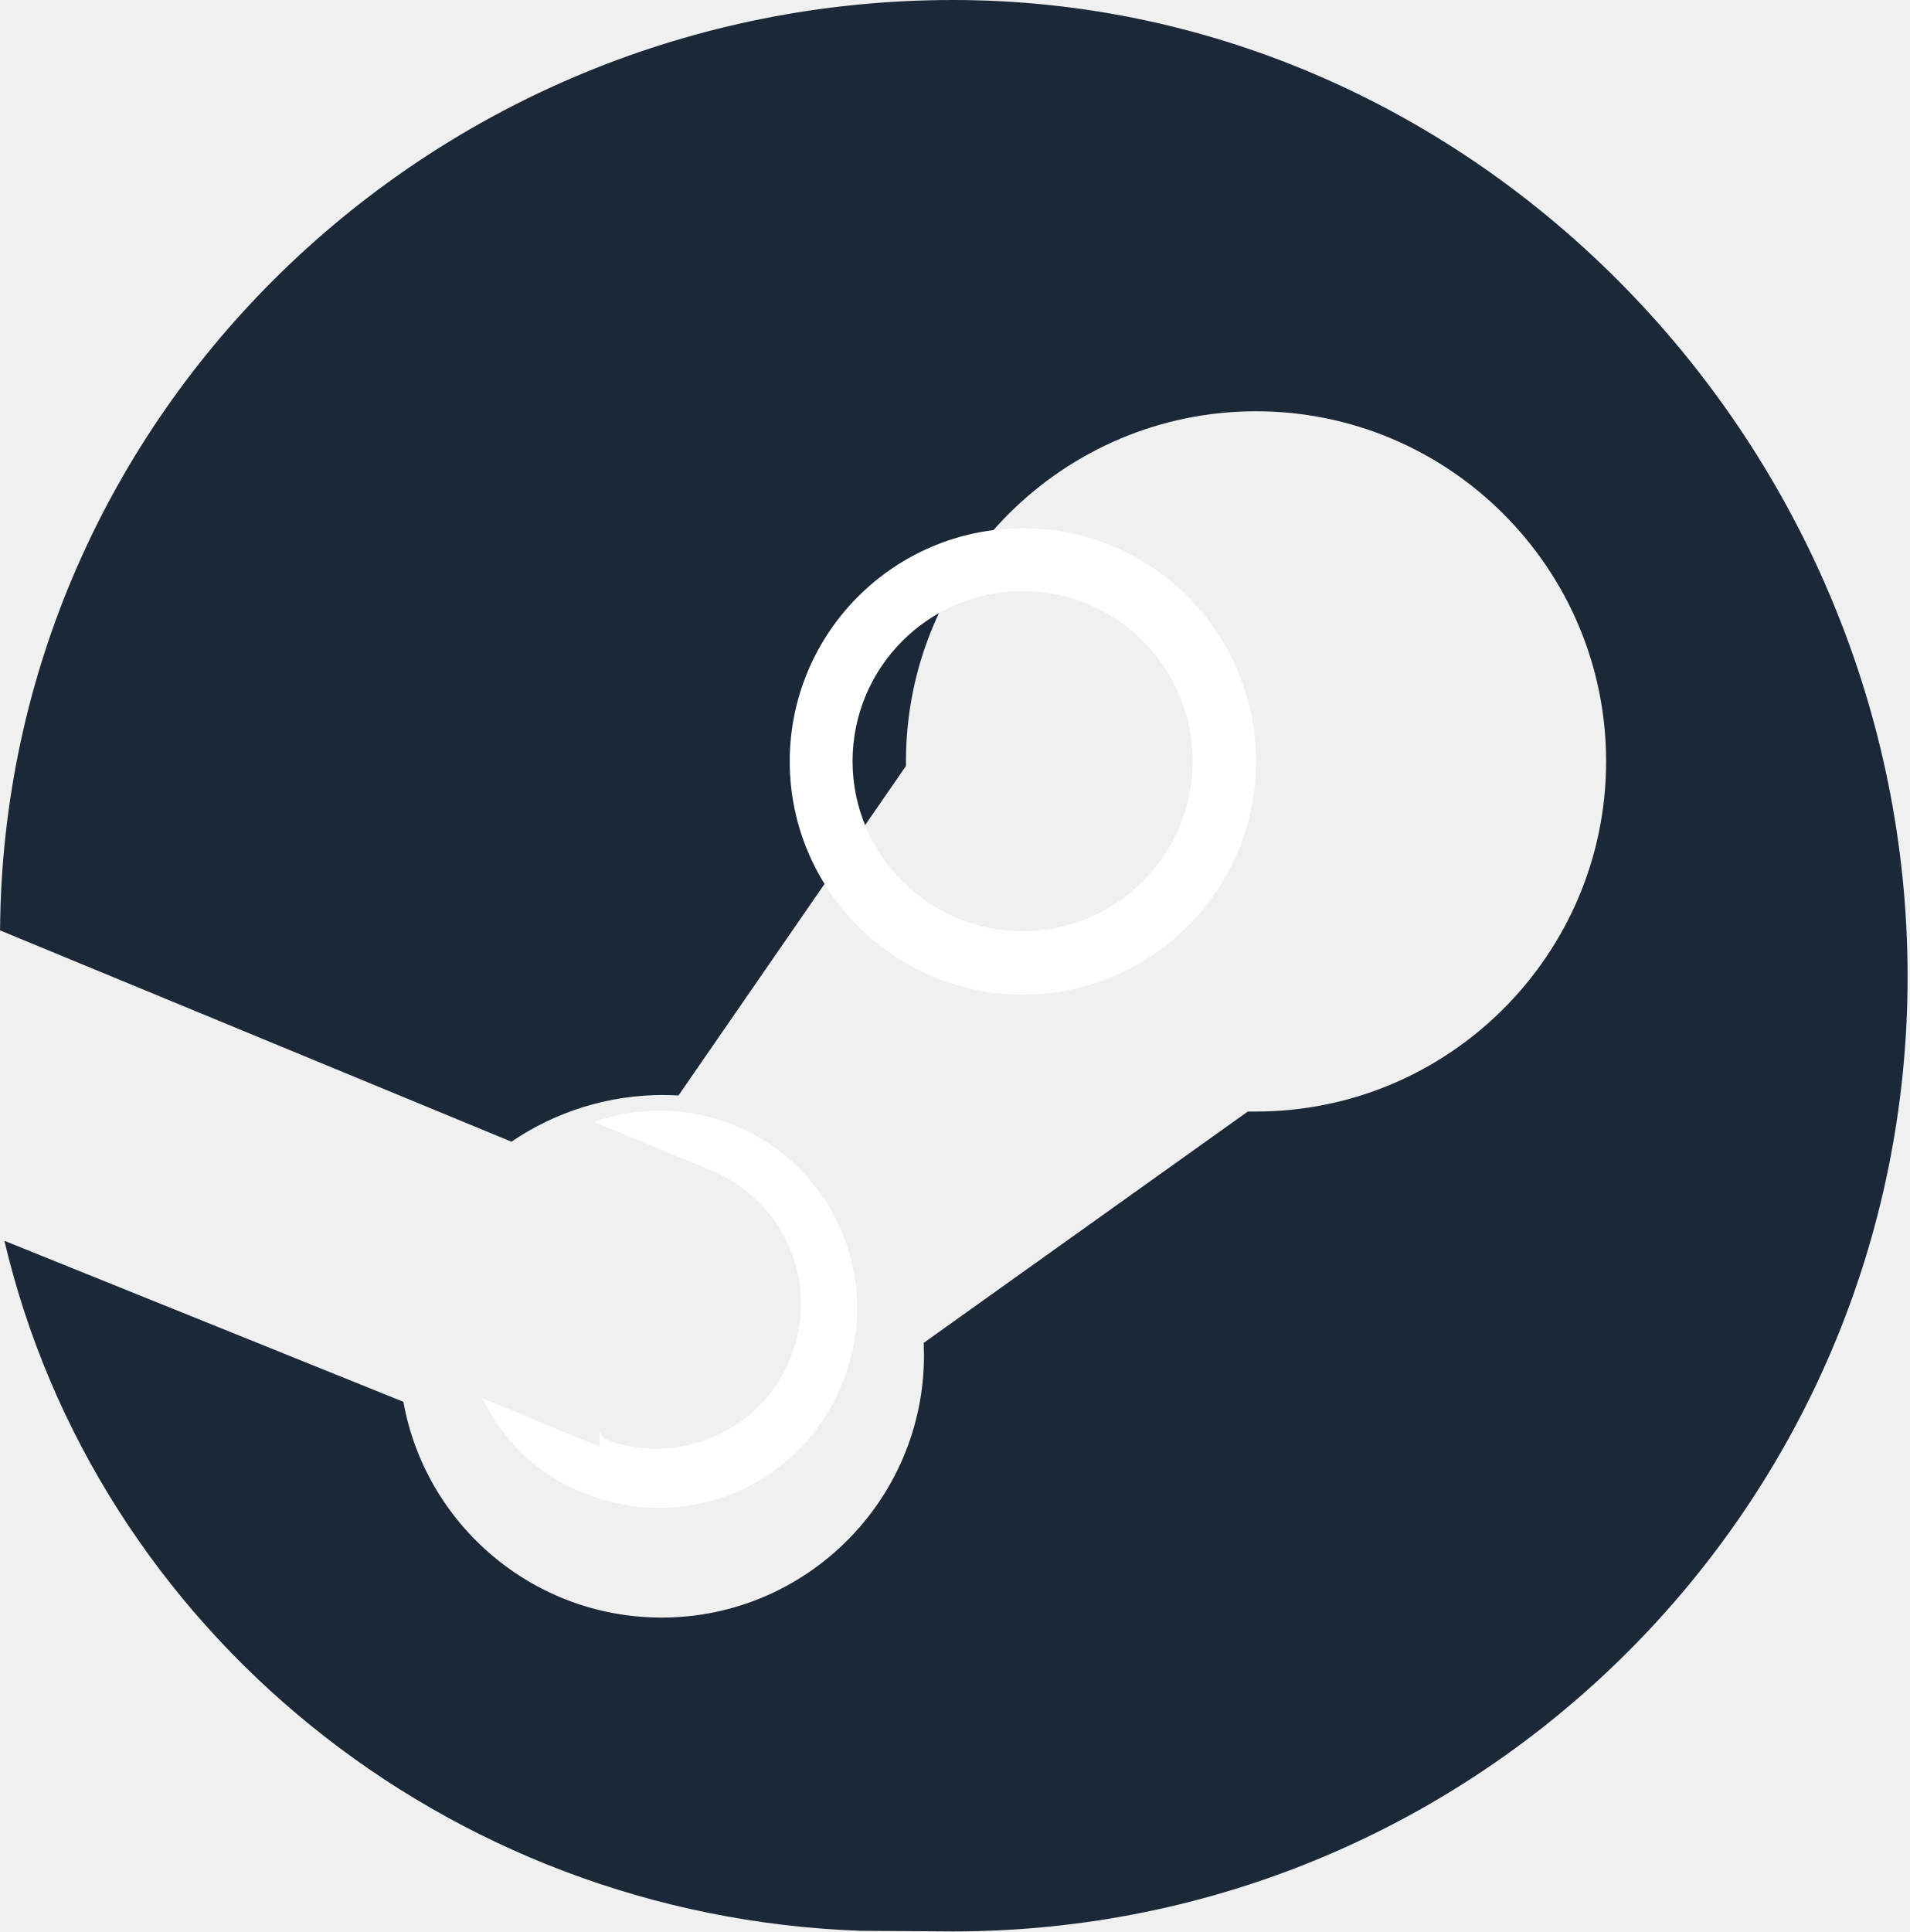
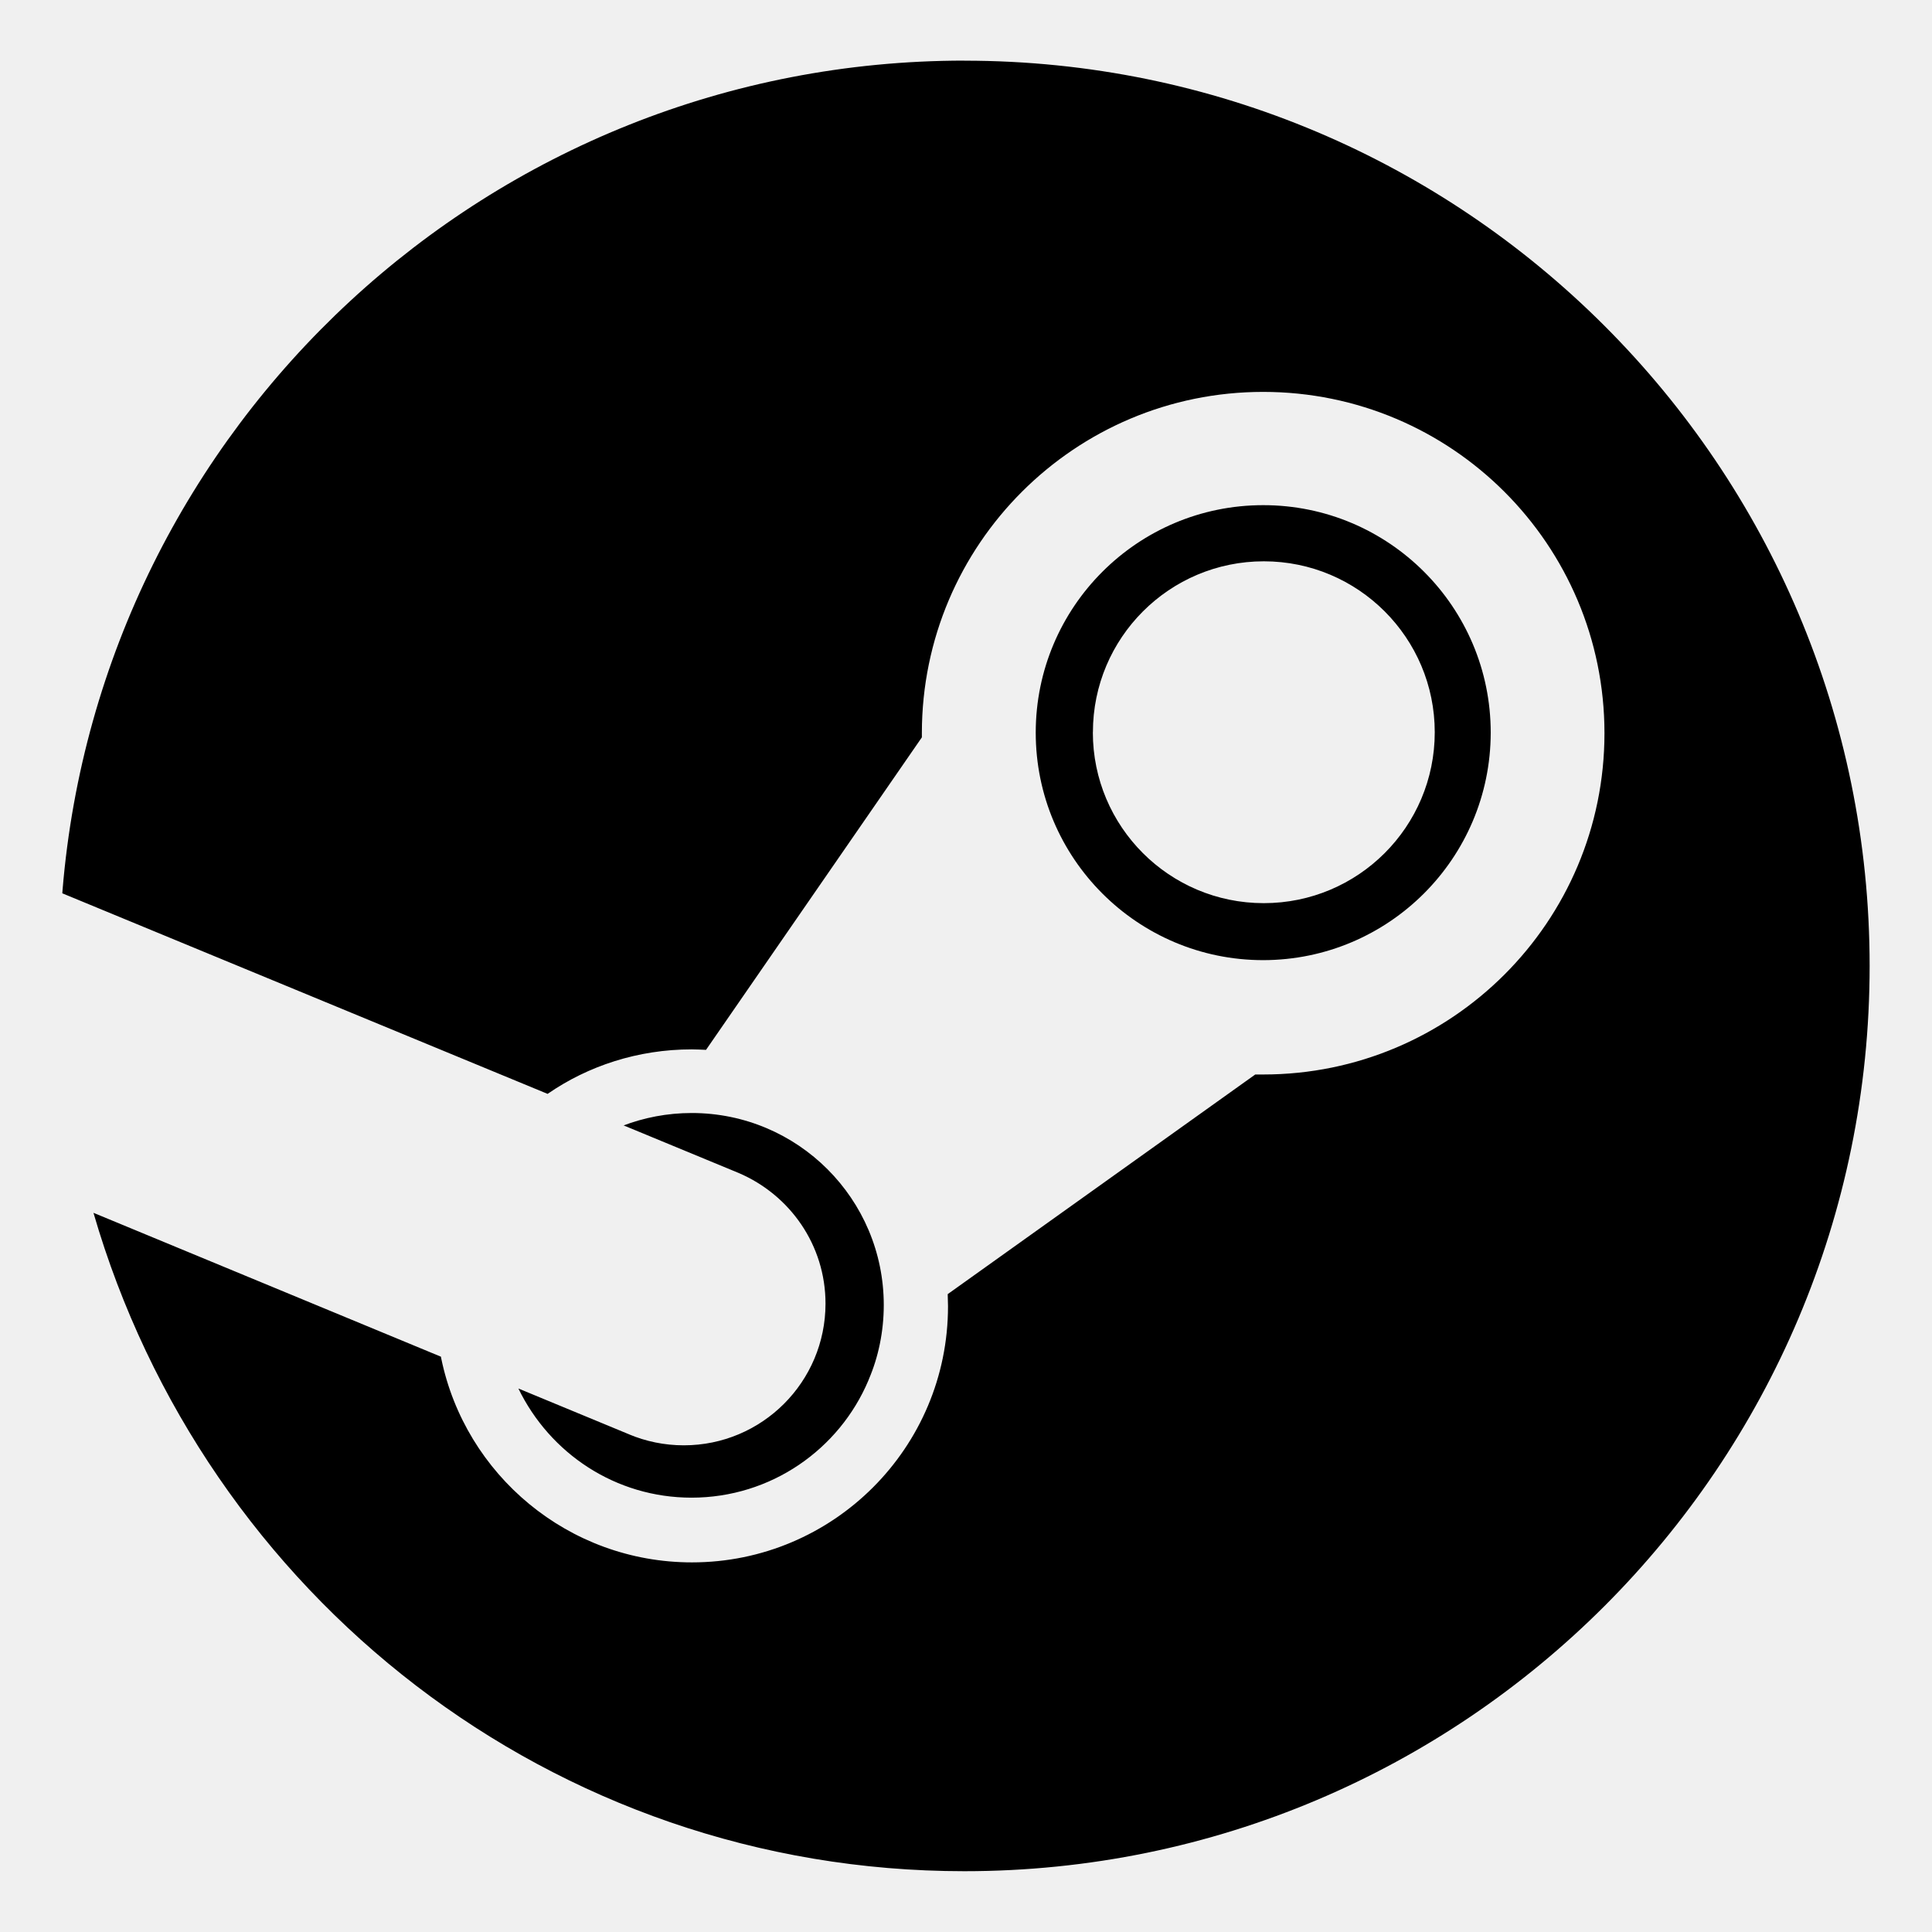
- <svg xmlns="http://www.w3.org/2000/svg" viewBox="0 0 256 259">
-   <path d="M127.779 0C57.891 0 .48 55.394.006 124.724l68.568 28.33a36.142 36.142 0 0 1 20.382-6.263c.681 0 1.353.03 2.017.068l30.5-44.17v-.618c0-25.873 21.065-46.937 46.94-46.937 25.874 0 46.94 21.064 46.94 46.937 0 25.873-21.066 46.938-46.94 46.938h-1.1l-43.455 31.01c0 .587.034 1.172.034 1.66 0 19.39-15.78 35.17-35.175 35.17-17.283 0-31.696-12.493-34.627-28.924L.591 166.34C12.85 218.317 59.65 256.86 115.414 258.84l12.365.082c70.68 0 127.998-57.315 127.998-128.006S198.46 0 127.779 0" fill="#1b2838" />
-   <path d="M80.404 193.947l-15.703-6.494c2.796 5.79 7.62 10.508 13.846 12.782a26.388 26.388 0 0 0 34.392-14.855 26.212 26.212 0 0 0-.037-20.16 26.296 26.296 0 0 0-13.987-14.156 26.41 26.41 0 0 0-19.274-.662l16.222 6.71a19.383 19.383 0 0 1-14.88 35.785l-.58-.95zm88.008-91.875a31.287 31.287 0 0 0-31.263-31.26 31.287 31.287 0 0 0-31.261 31.26 31.287 31.287 0 0 0 31.261 31.262 31.287 31.287 0 0 0 31.263-31.262m-8.496-.036a22.828 22.828 0 0 1-22.8 22.803 22.828 22.828 0 0 1-22.803-22.803 22.828 22.828 0 0 1 22.803-22.8 22.828 22.828 0 0 1 22.8 22.8" fill="#fff" />
+ <svg xmlns="http://www.w3.org/2000/svg" fill="#000000" width="800px" height="800px" viewBox="0 0 32 32" version="1.1">
+   <path d="M18.102 12.129c0-0 0-0 0-0.001 0-1.564 1.268-2.831 2.831-2.831s2.831 1.268 2.831 2.831c0 1.564-1.267 2.831-2.831 2.831-0 0-0 0-0.001 0h0c-0 0-0 0-0.001 0-1.563 0-2.83-1.267-2.83-2.83 0-0 0-0 0-0.001v0zM24.691 12.135c0-2.081-1.687-3.768-3.768-3.768s-3.768 1.687-3.768 3.768c0 2.081 1.687 3.768 3.768 3.768v0c2.080-0.003 3.765-1.688 3.768-3.767v-0zM10.427 23.76l-1.841-0.762c0.524 1.078 1.611 1.808 2.868 1.808 1.317 0 2.448-0.801 2.93-1.943l0.008-0.021c0.155-0.362 0.246-0.784 0.246-1.226 0-1.757-1.424-3.181-3.181-3.181-0.405 0-0.792 0.076-1.148 0.213l0.022-0.007 1.903 0.787c0.852 0.364 1.439 1.196 1.439 2.164 0 1.296-1.051 2.347-2.347 2.347-0.324 0-0.632-0.066-0.913-0.184l0.015 0.006zM15.974 1.004c-7.857 0.001-14.301 6.046-14.938 13.738l-0.004 0.054 8.038 3.322c0.668-0.462 1.495-0.737 2.387-0.737 0.001 0 0.002 0 0.002 0h-0c0.079 0 0.156 0.005 0.235 0.008l3.575-5.176v-0.074c0.003-3.12 2.533-5.648 5.653-5.648 3.122 0 5.653 2.531 5.653 5.653s-2.531 5.653-5.653 5.653h-0.131l-5.094 3.638c0 0.065 0.005 0.131 0.005 0.199 0 0.001 0 0.002 0 0.003 0 2.342-1.899 4.241-4.241 4.241-2.047 0-3.756-1.451-4.153-3.38l-0.005-0.027-5.755-2.383c1.841 6.345 7.601 10.905 14.425 10.905 8.281 0 14.994-6.713 14.994-14.994s-6.713-14.994-14.994-14.994c-0 0-0.001 0-0.001 0h0z" />
</svg>
